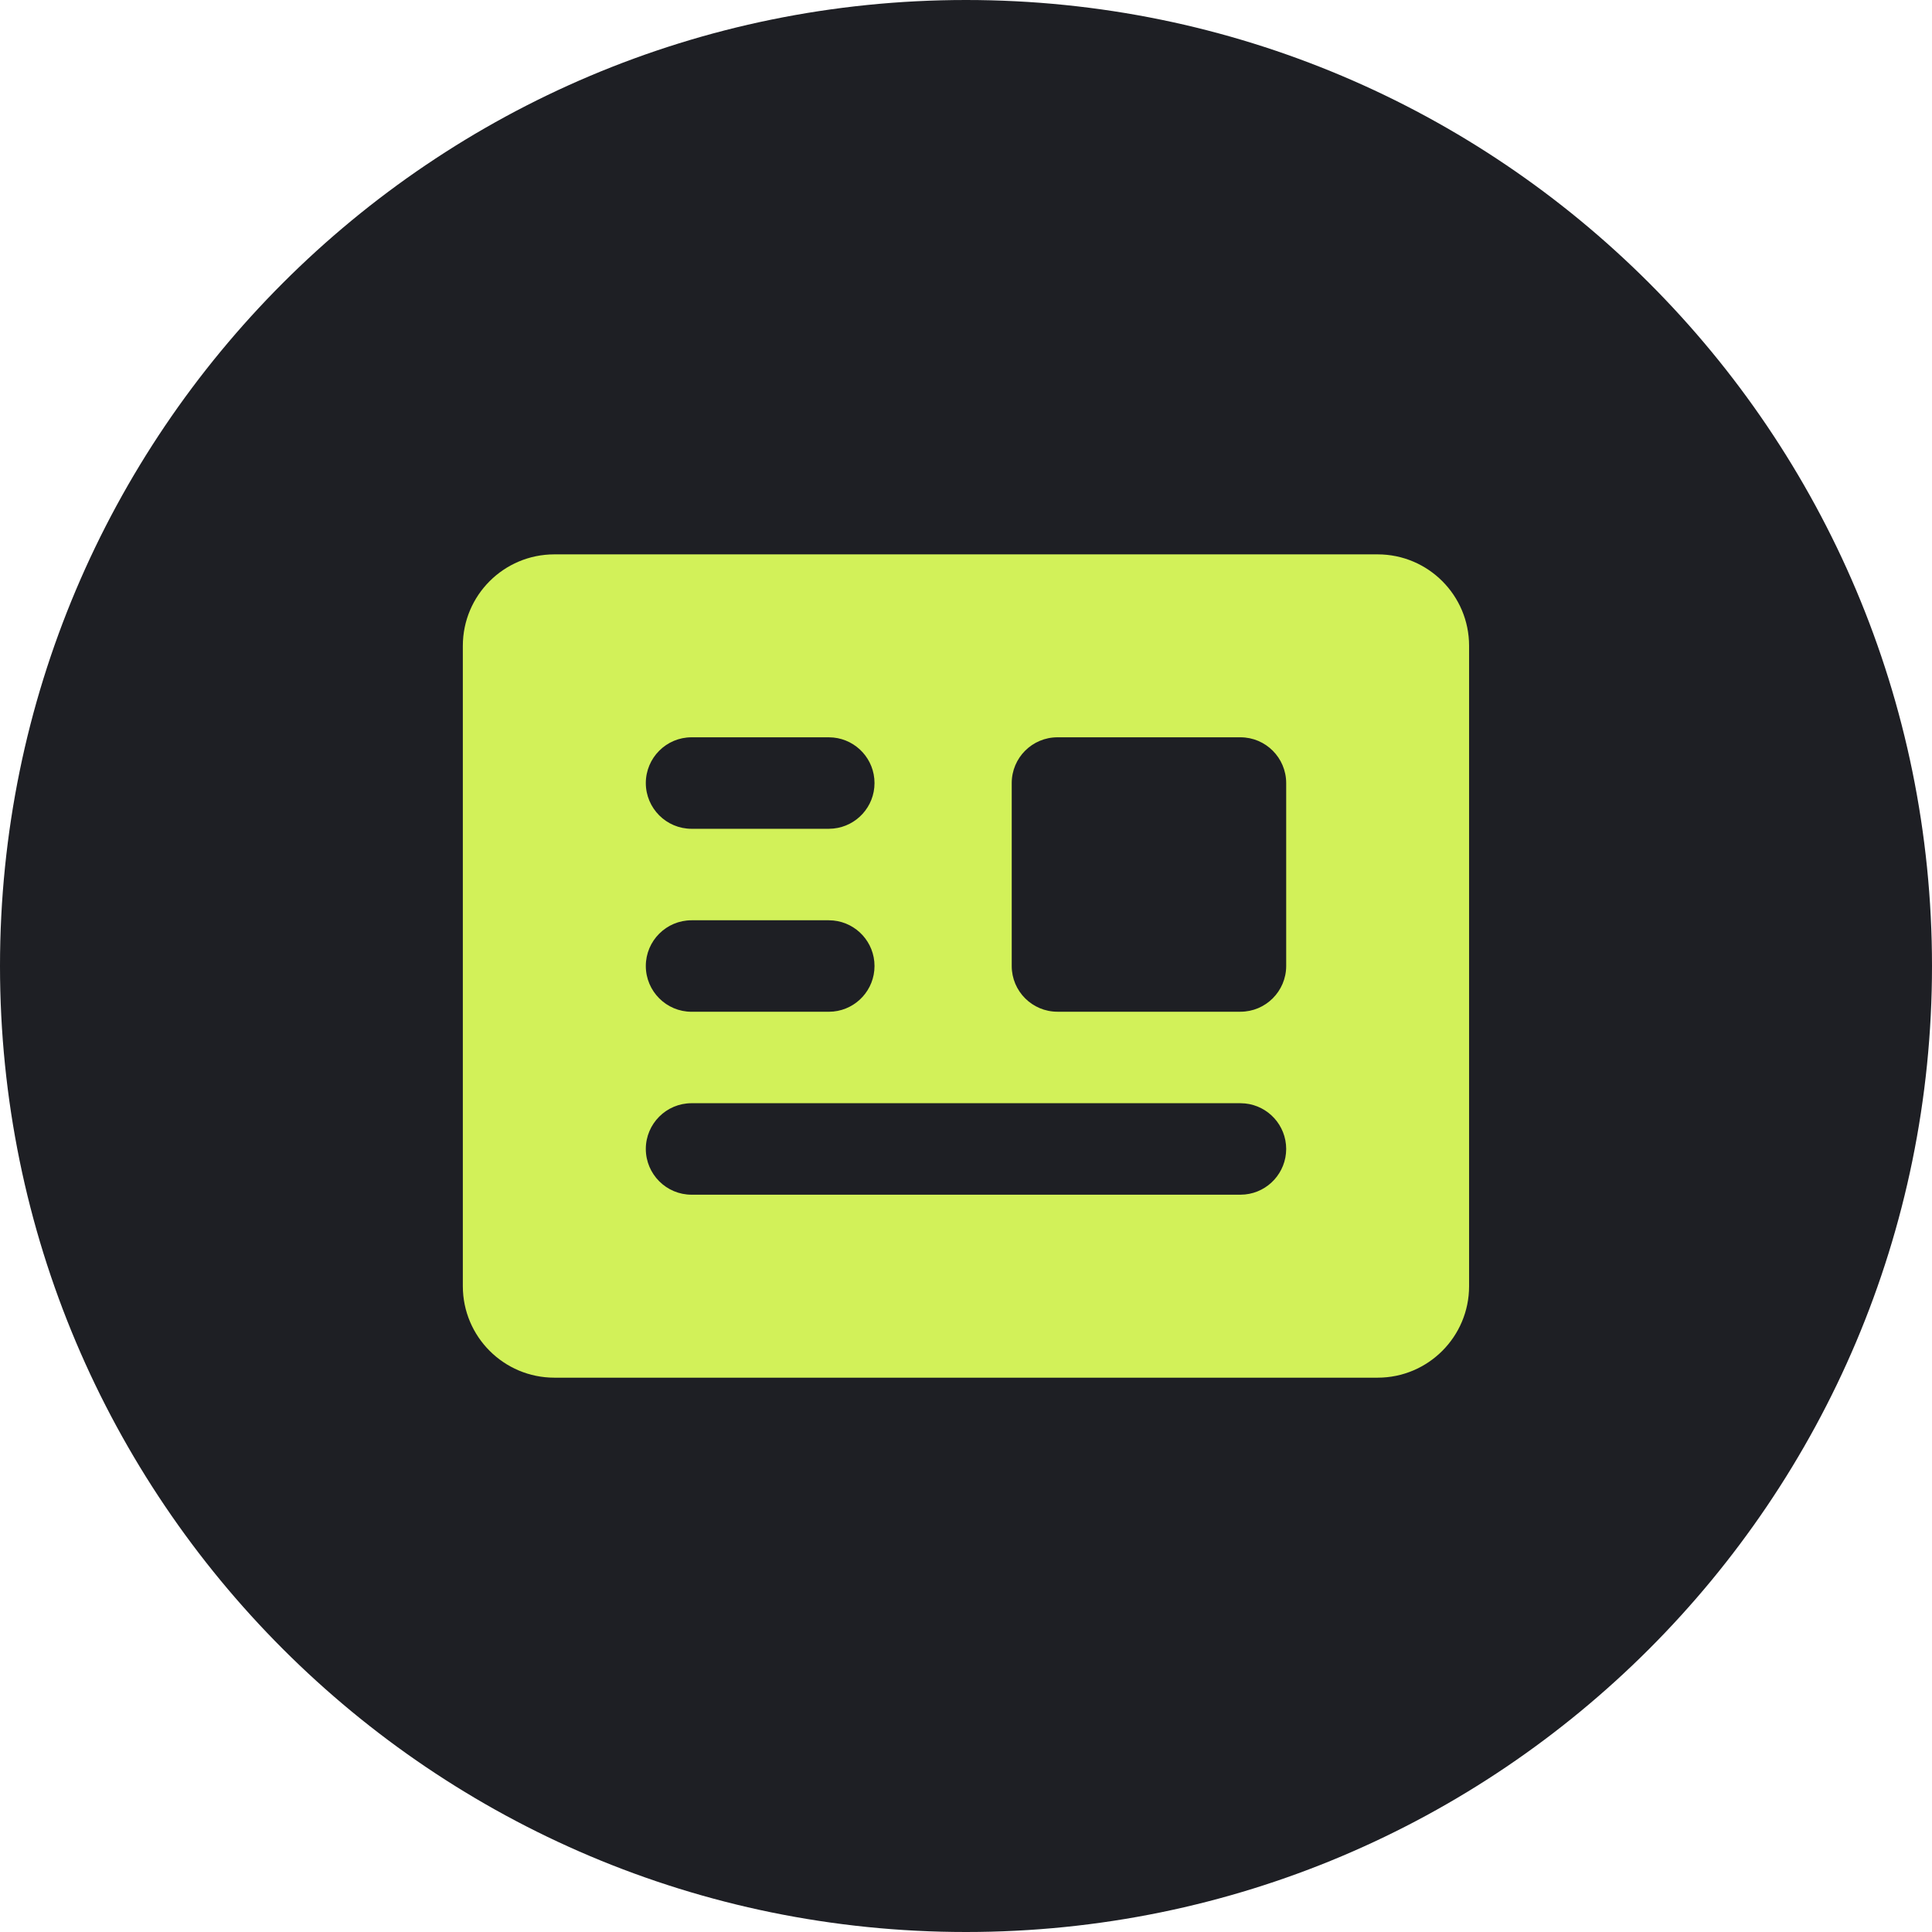
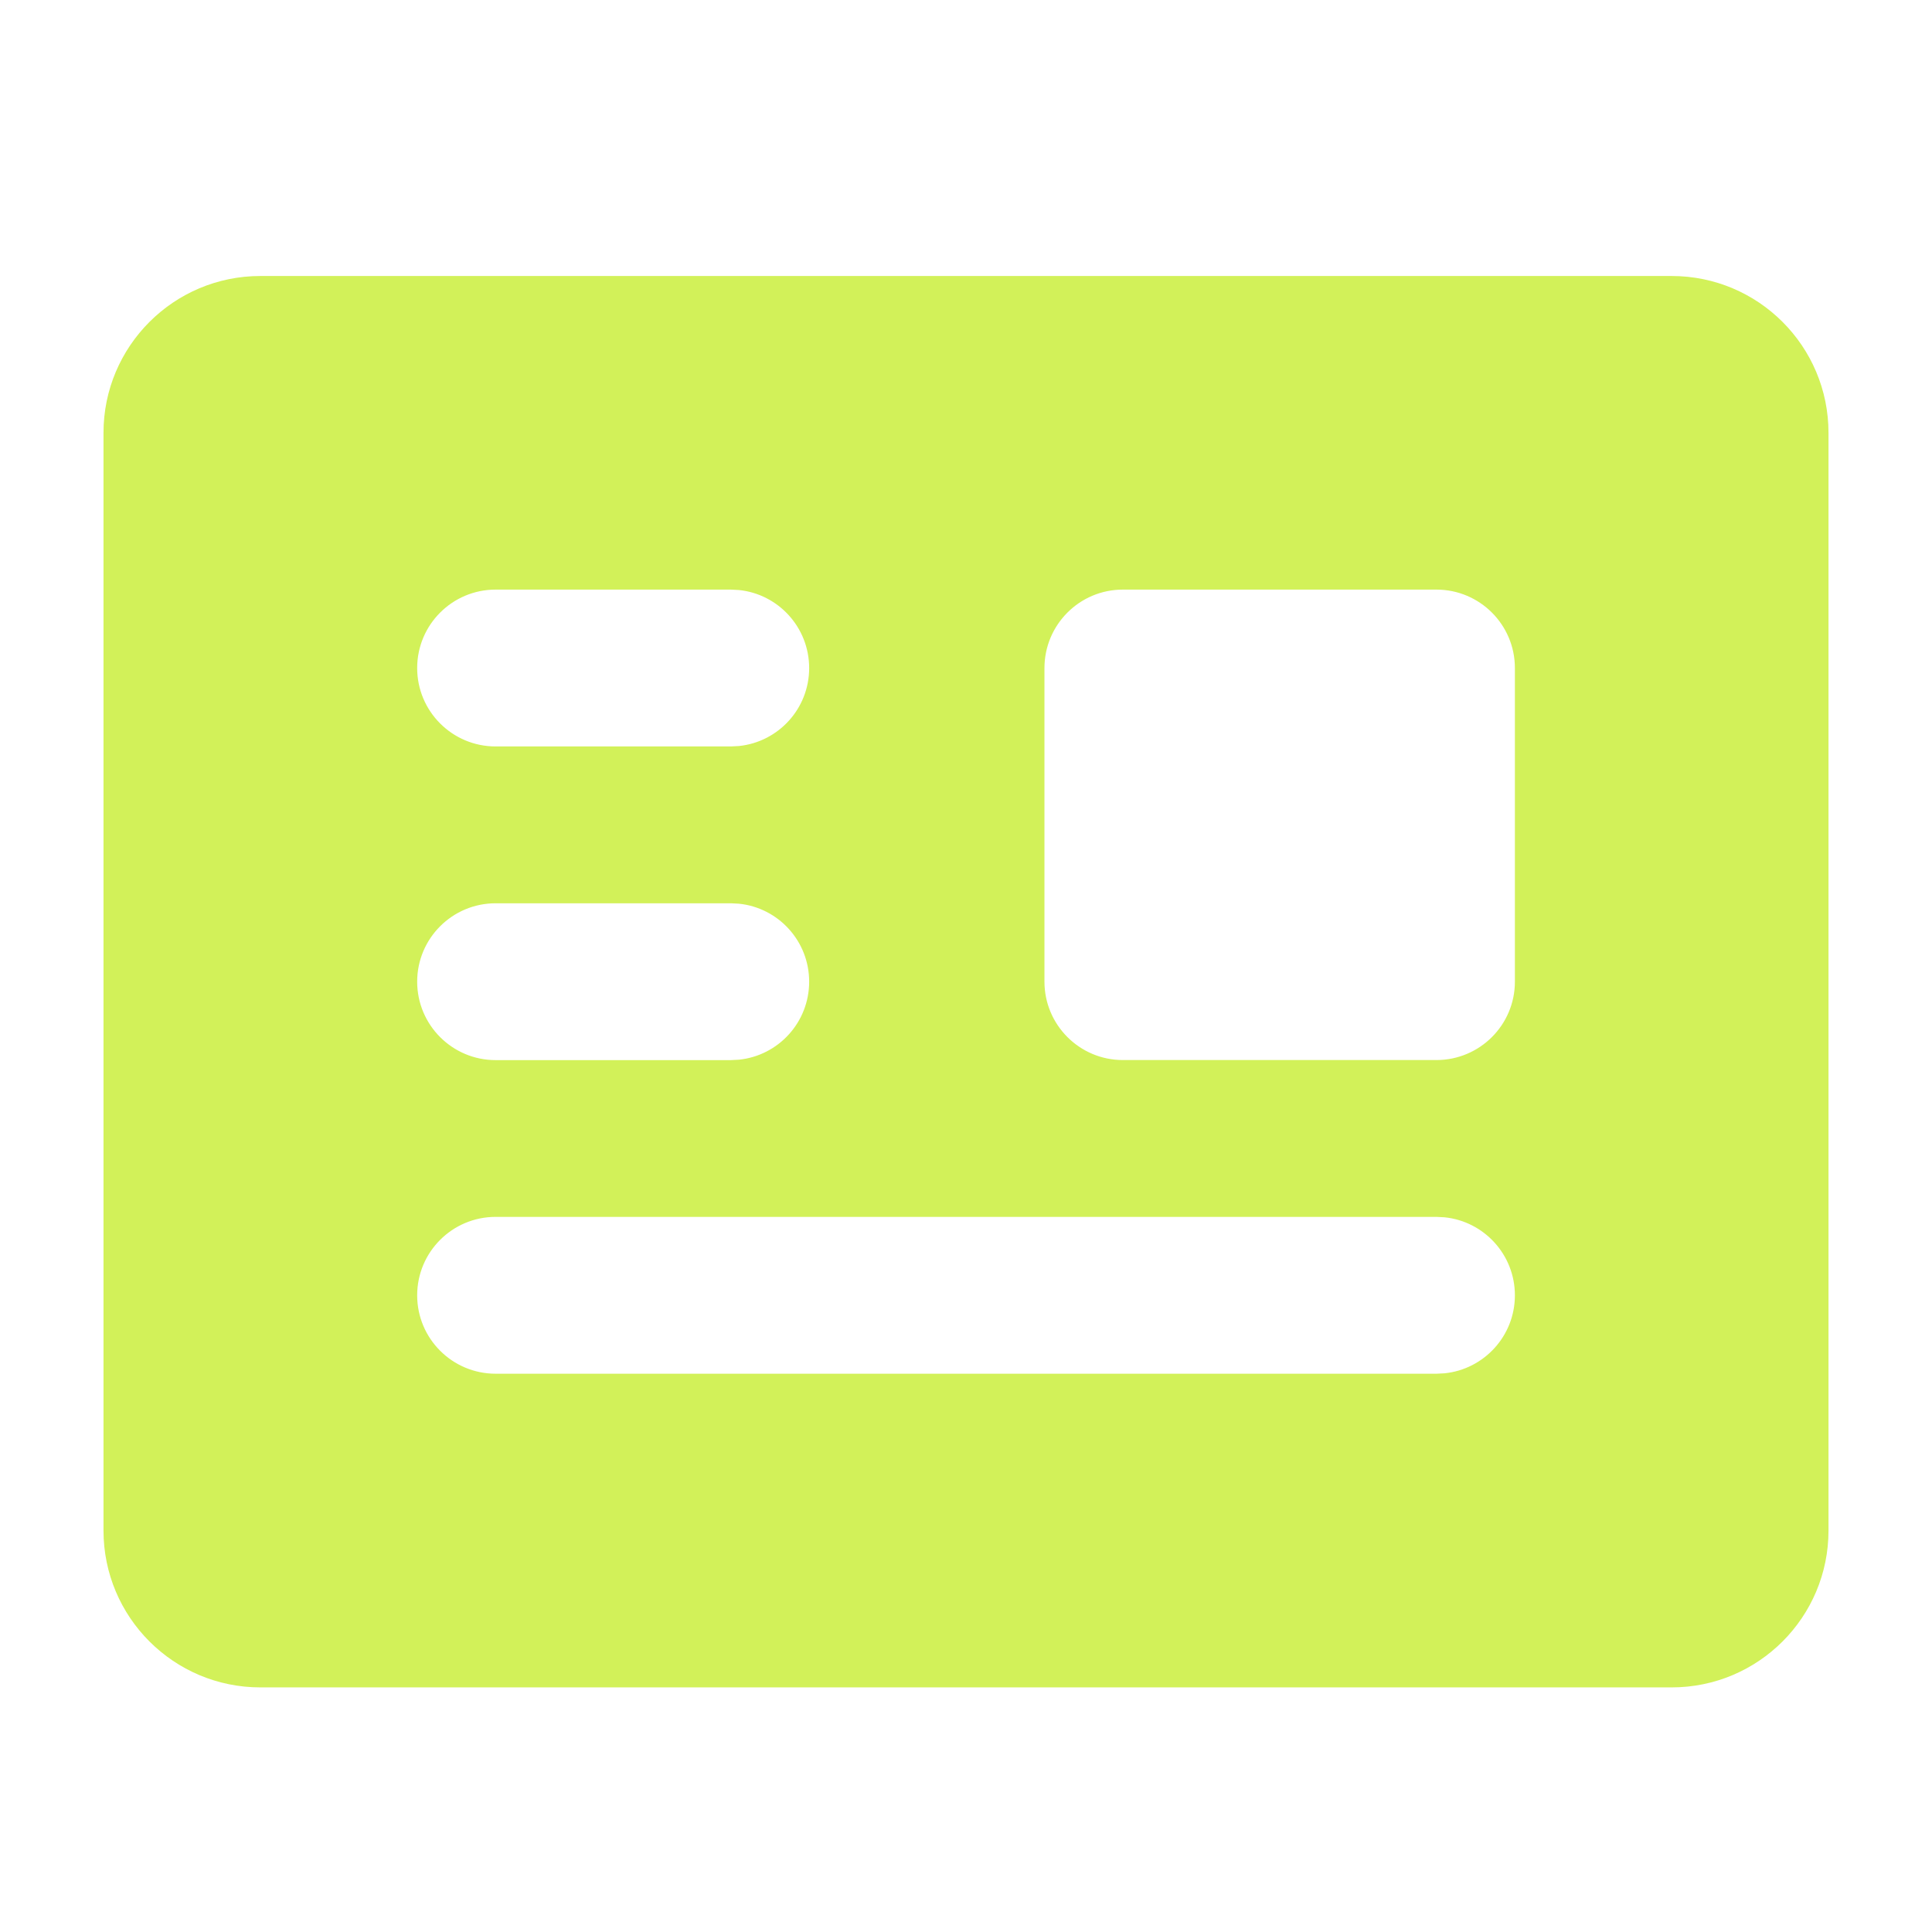
- <svg xmlns="http://www.w3.org/2000/svg" width="48" height="48" viewBox="0 0 48 48" fill="none">
-   <rect width="48" height="48" rx="24" fill="#1E1F24" />
-   <path d="M34.227 13.773C35.482 13.773 36.499 14.791 36.499 16.046V31.955C36.499 33.209 35.482 34.228 34.227 34.228H13.773C12.518 34.228 11.5 33.21 11.499 31.955V16.046C11.499 14.791 12.518 13.773 13.773 13.773H34.227ZM17.182 27.409C16.555 27.409 16.046 27.918 16.045 28.545C16.046 29.173 16.555 29.682 17.182 29.682H30.818L30.934 29.676C31.507 29.618 31.954 29.134 31.955 28.545C31.954 27.957 31.507 27.473 30.934 27.415L30.818 27.409H17.182ZM17.182 22.864C16.555 22.864 16.045 23.373 16.045 24C16.046 24.628 16.555 25.137 17.182 25.137H20.591L20.707 25.131C21.28 25.073 21.727 24.589 21.727 24C21.727 23.412 21.28 22.928 20.707 22.87L20.591 22.864H17.182ZM26.273 18.318C25.645 18.318 25.136 18.827 25.136 19.455V24C25.136 24.627 25.645 25.136 26.273 25.136H30.818C31.445 25.136 31.954 24.627 31.955 24V19.455C31.954 18.827 31.445 18.318 30.818 18.318H26.273ZM17.182 18.318C16.555 18.318 16.046 18.827 16.045 19.455C16.046 20.082 16.555 20.591 17.182 20.591H20.591L20.707 20.585C21.28 20.527 21.727 20.043 21.727 19.455C21.727 18.866 21.28 18.382 20.707 18.324L20.591 18.318H17.182Z" fill="#D2F159" />
+ <svg xmlns="http://www.w3.org/2000/svg" width="28" height="28" viewBox="0 0 28 28" fill="none">
+   <path d="M24.227 4C25.483 4 26.5 5.018 26.5 6.273V22.182C26.5 23.437 25.483 24.455 24.227 24.455H3.773C2.518 24.455 1.5 23.437 1.5 22.182V6.273C1.5 5.018 2.518 4 3.773 4H24.227ZM7.183 17.636C6.555 17.636 6.046 18.145 6.046 18.773C6.046 19.4 6.555 19.909 7.183 19.909H20.818L20.935 19.903C21.508 19.845 21.955 19.361 21.955 18.773C21.955 18.184 21.508 17.7 20.935 17.642L20.818 17.636H7.183ZM7.183 13.091C6.555 13.091 6.046 13.6 6.046 14.227C6.046 14.855 6.555 15.364 7.183 15.364H10.592L10.708 15.358C11.281 15.3 11.727 14.816 11.727 14.227C11.727 13.639 11.281 13.155 10.708 13.097L10.592 13.091H7.183ZM16.273 8.545C15.646 8.545 15.137 9.054 15.137 9.682V14.227C15.137 14.854 15.646 15.363 16.273 15.363H20.818C21.446 15.363 21.955 14.854 21.955 14.227V9.682C21.955 9.054 21.446 8.545 20.818 8.545H16.273ZM7.183 8.545C6.555 8.545 6.046 9.054 6.046 9.682C6.046 10.309 6.555 10.818 7.183 10.818H10.592L10.708 10.812C11.281 10.754 11.727 10.27 11.727 9.682C11.727 9.094 11.281 8.609 10.708 8.551L10.592 8.545H7.183Z" fill="#D2F159" />
</svg>
